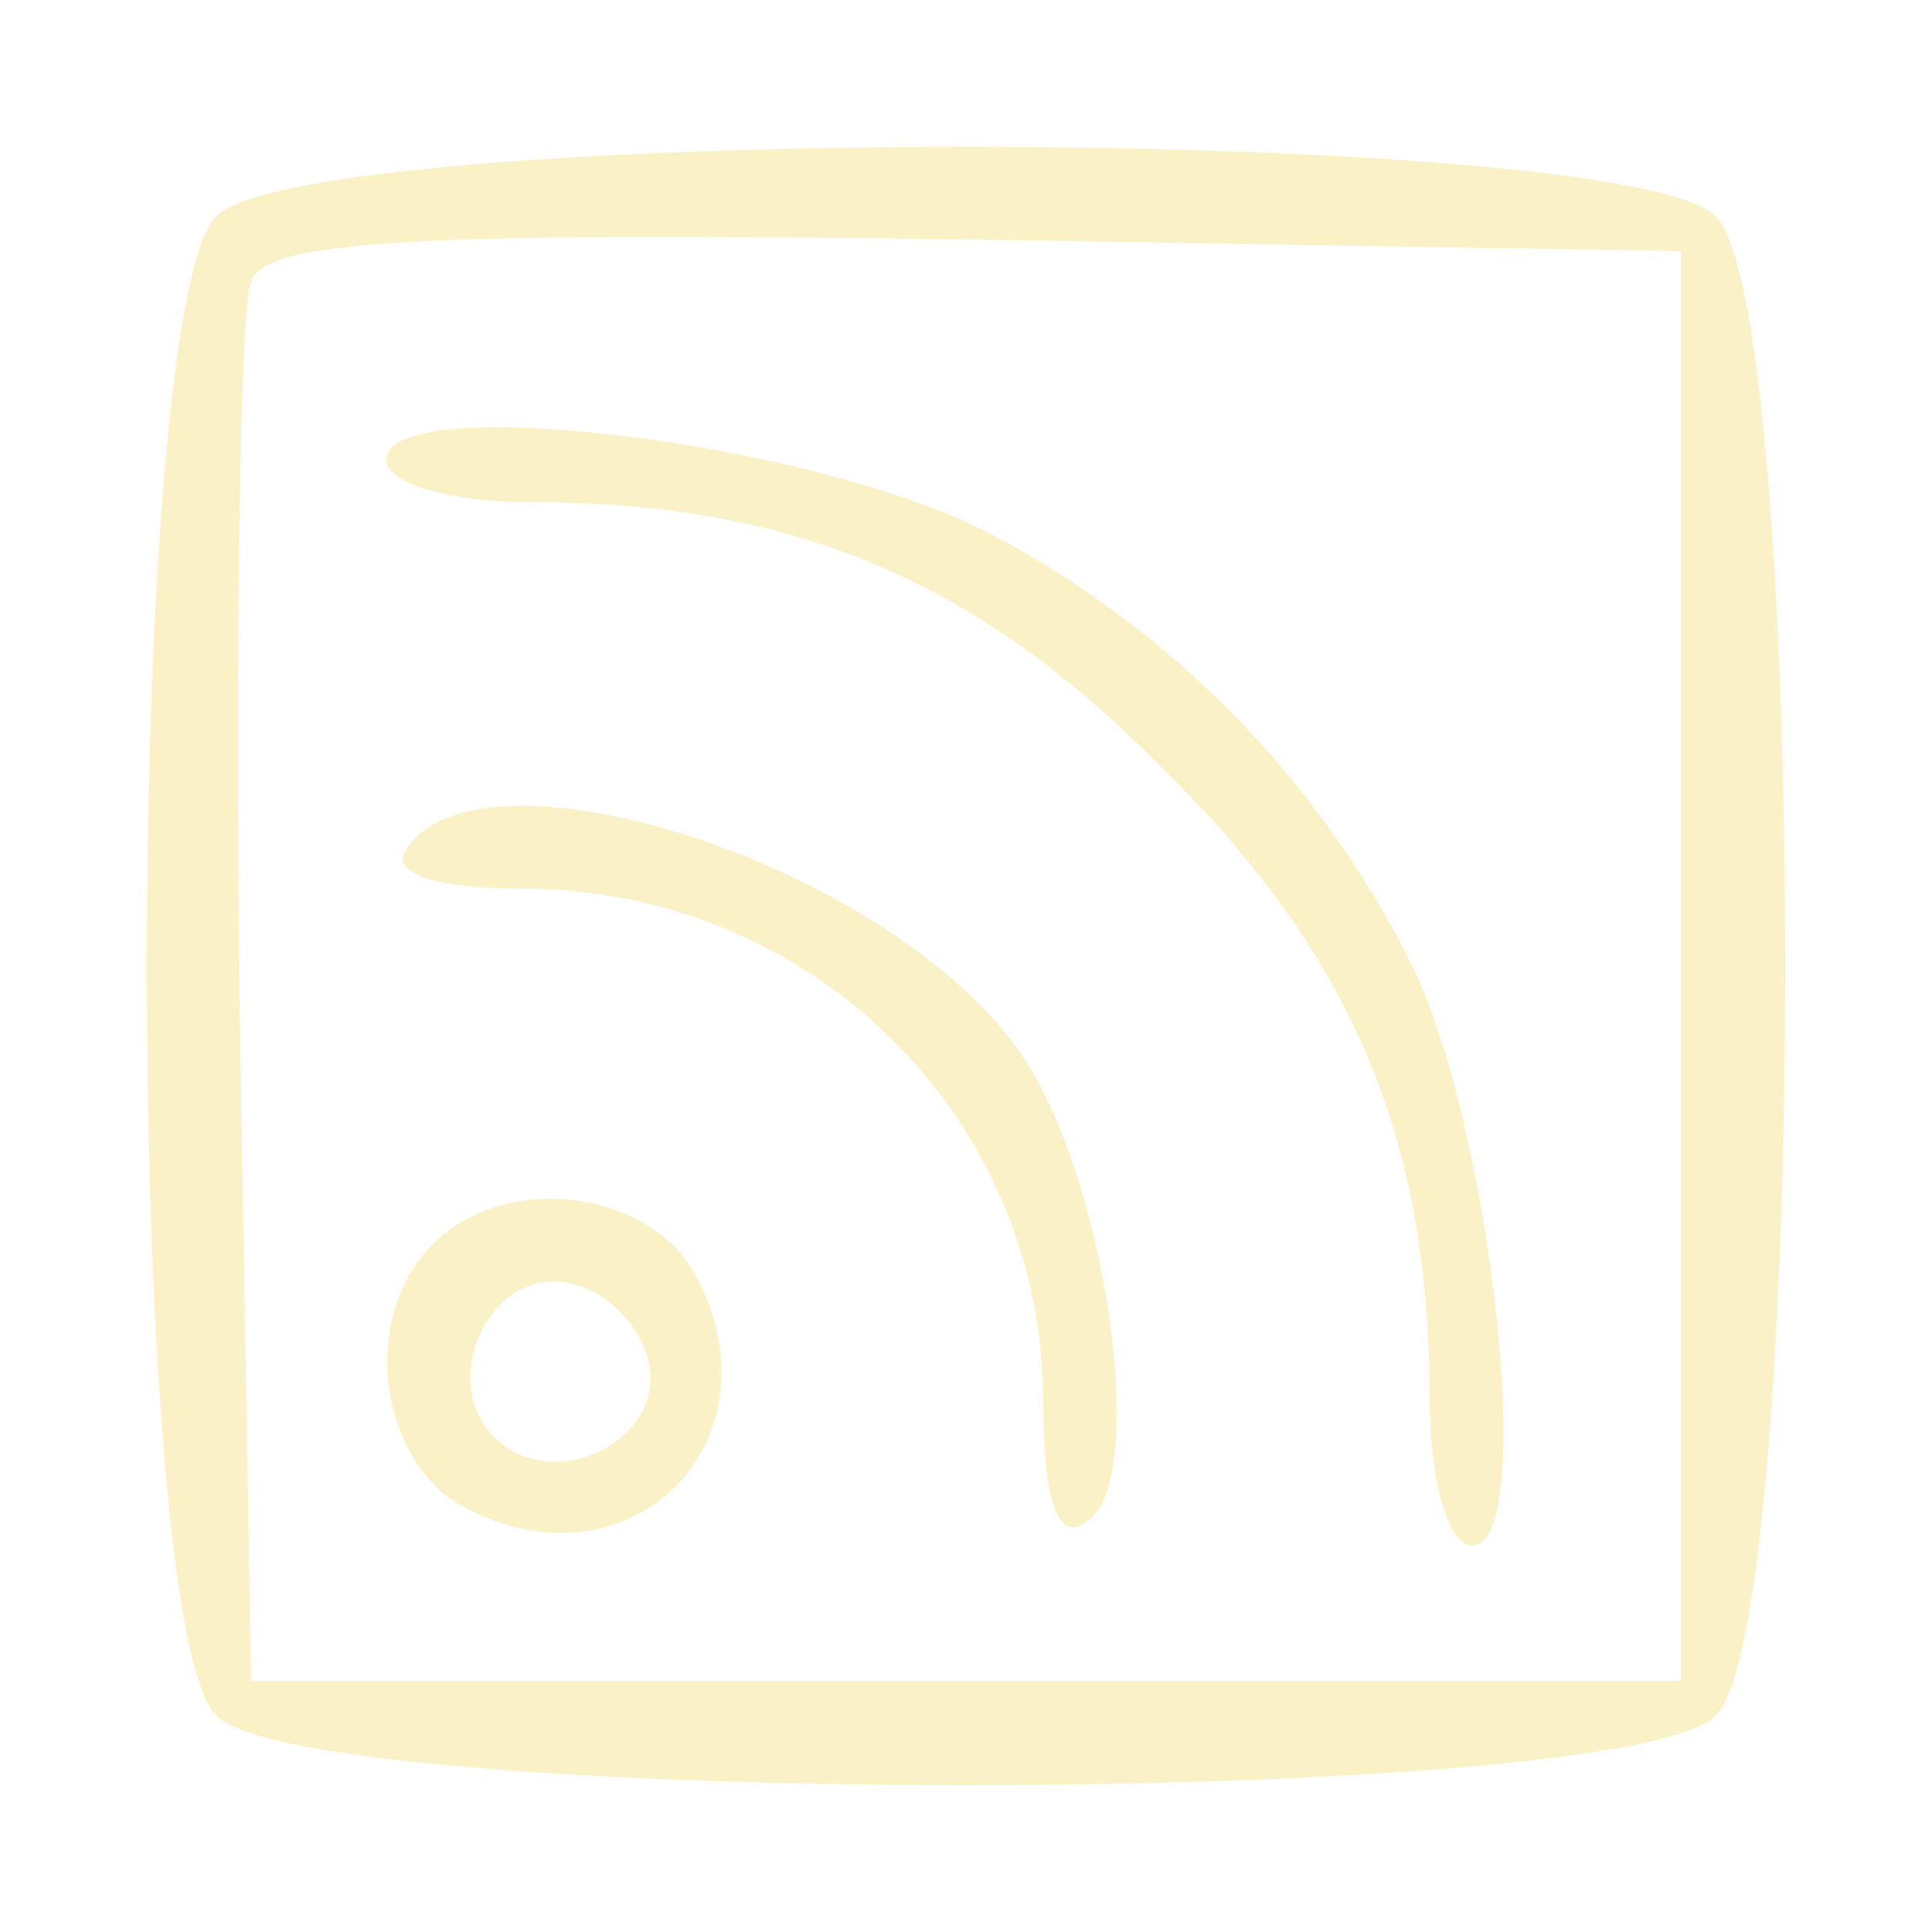
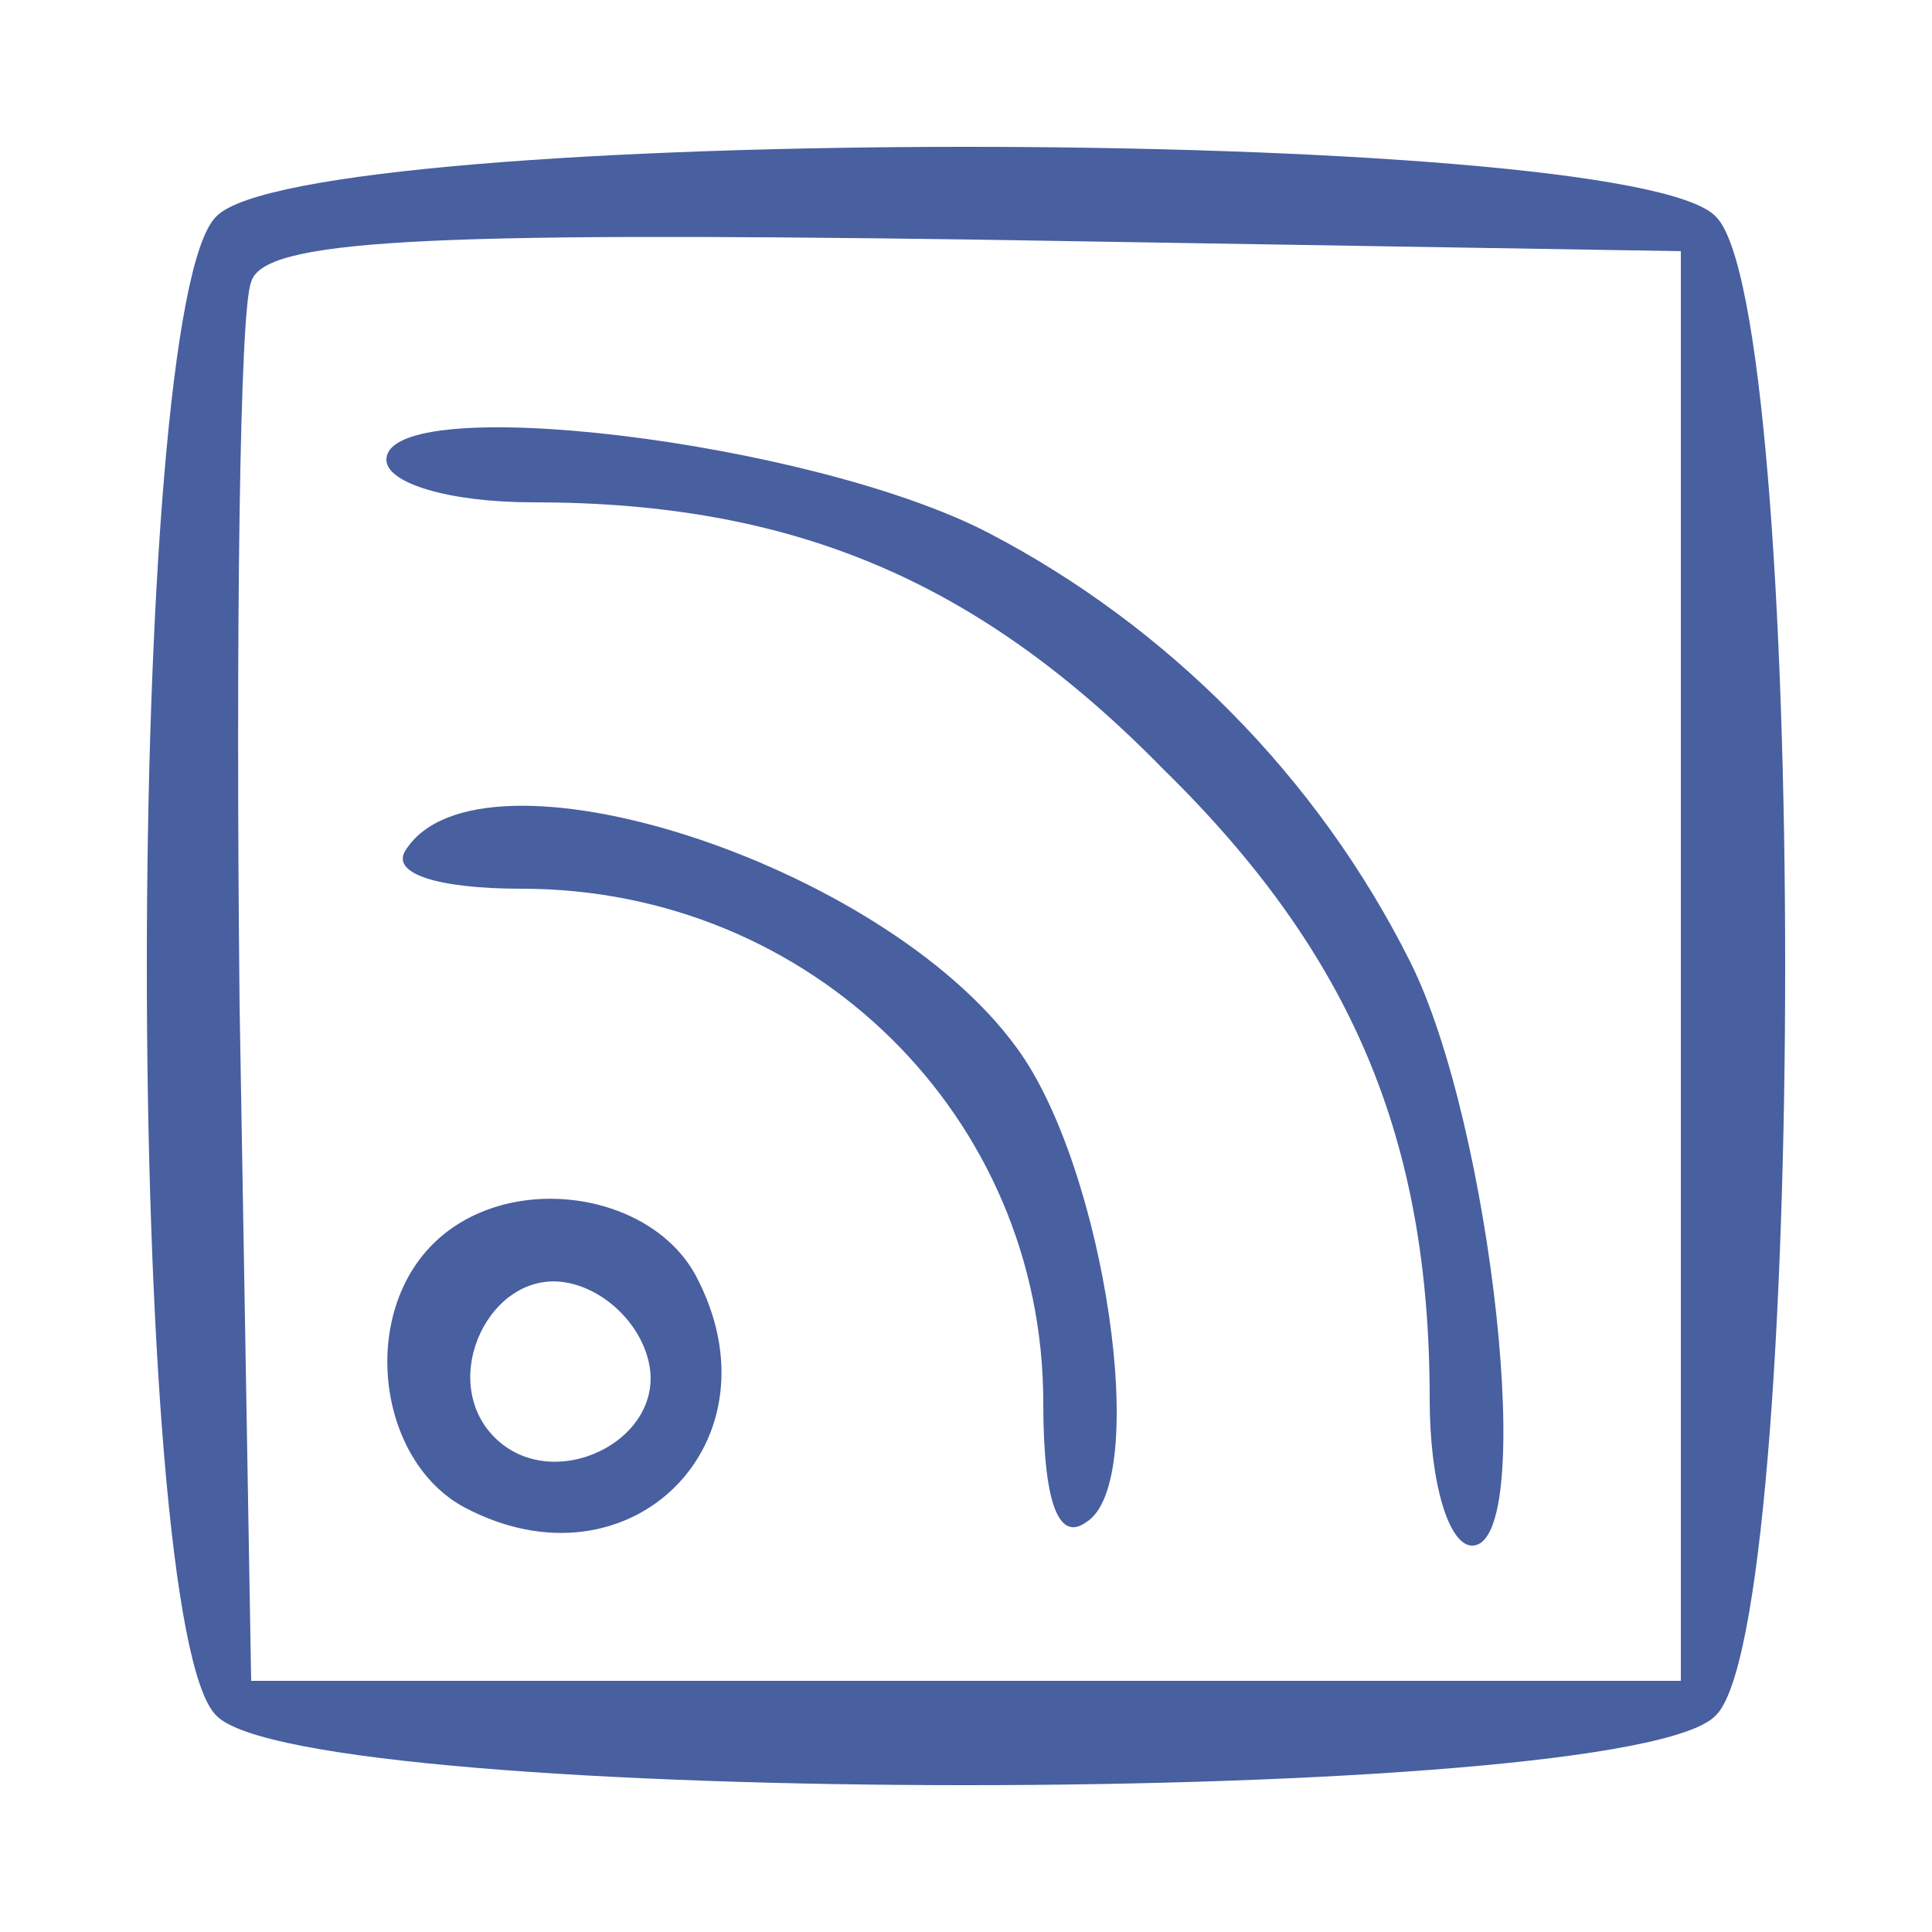
<svg xmlns="http://www.w3.org/2000/svg" version="1.0" width="50pt" height="50pt" viewBox="0 0 50 50" preserveAspectRatio="xMidYMid meet">
-   <g transform="translate(0,50) scale(0.1,-0.1)" fill="#fbf1c7" stroke="none">
+   <g transform="translate(0,50) scale(0.1,-0.1)" fill="#485fa0" stroke="none">
    <path d="M56 444 c-24 -23 -24 -365 0 -388 23 -24 365 -24 388 0 24 23 24 365 0 388 -23 24 -365 24 -388 0z m379 -194 l0 -185 -185 0 -185 0 -3 175 c-1 96 0 180 3 187 3 11 44 13 187 11 l183 -3 0 -185z" />
    <path d="M100 381 c0 -6 16 -11 38 -11 67 0 115 -20 163 -69 49 -48 69 -96 69 -163 0 -22 5 -38 11 -38 17 0 5 109 -16 151 -24 48 -63 87 -109 111 -46 24 -156 37 -156 19z" />
    <path d="M105 280 c-4 -6 8 -10 30 -10 75 0 135 -59 135 -133 0 -26 4 -36 11 -31 17 10 5 92 -18 123 -35 48 -139 81 -158 51z" />
    <path d="M112 178 c-19 -19 -14 -56 8 -68 43 -23 83 17 60 60 -12 22 -49 27 -68 8z m56 -31 c4 -20 -25 -34 -40 -19 -15 15 -1 44 19 40 10 -2 19 -11 21 -21z" />
  </g>
</svg>
